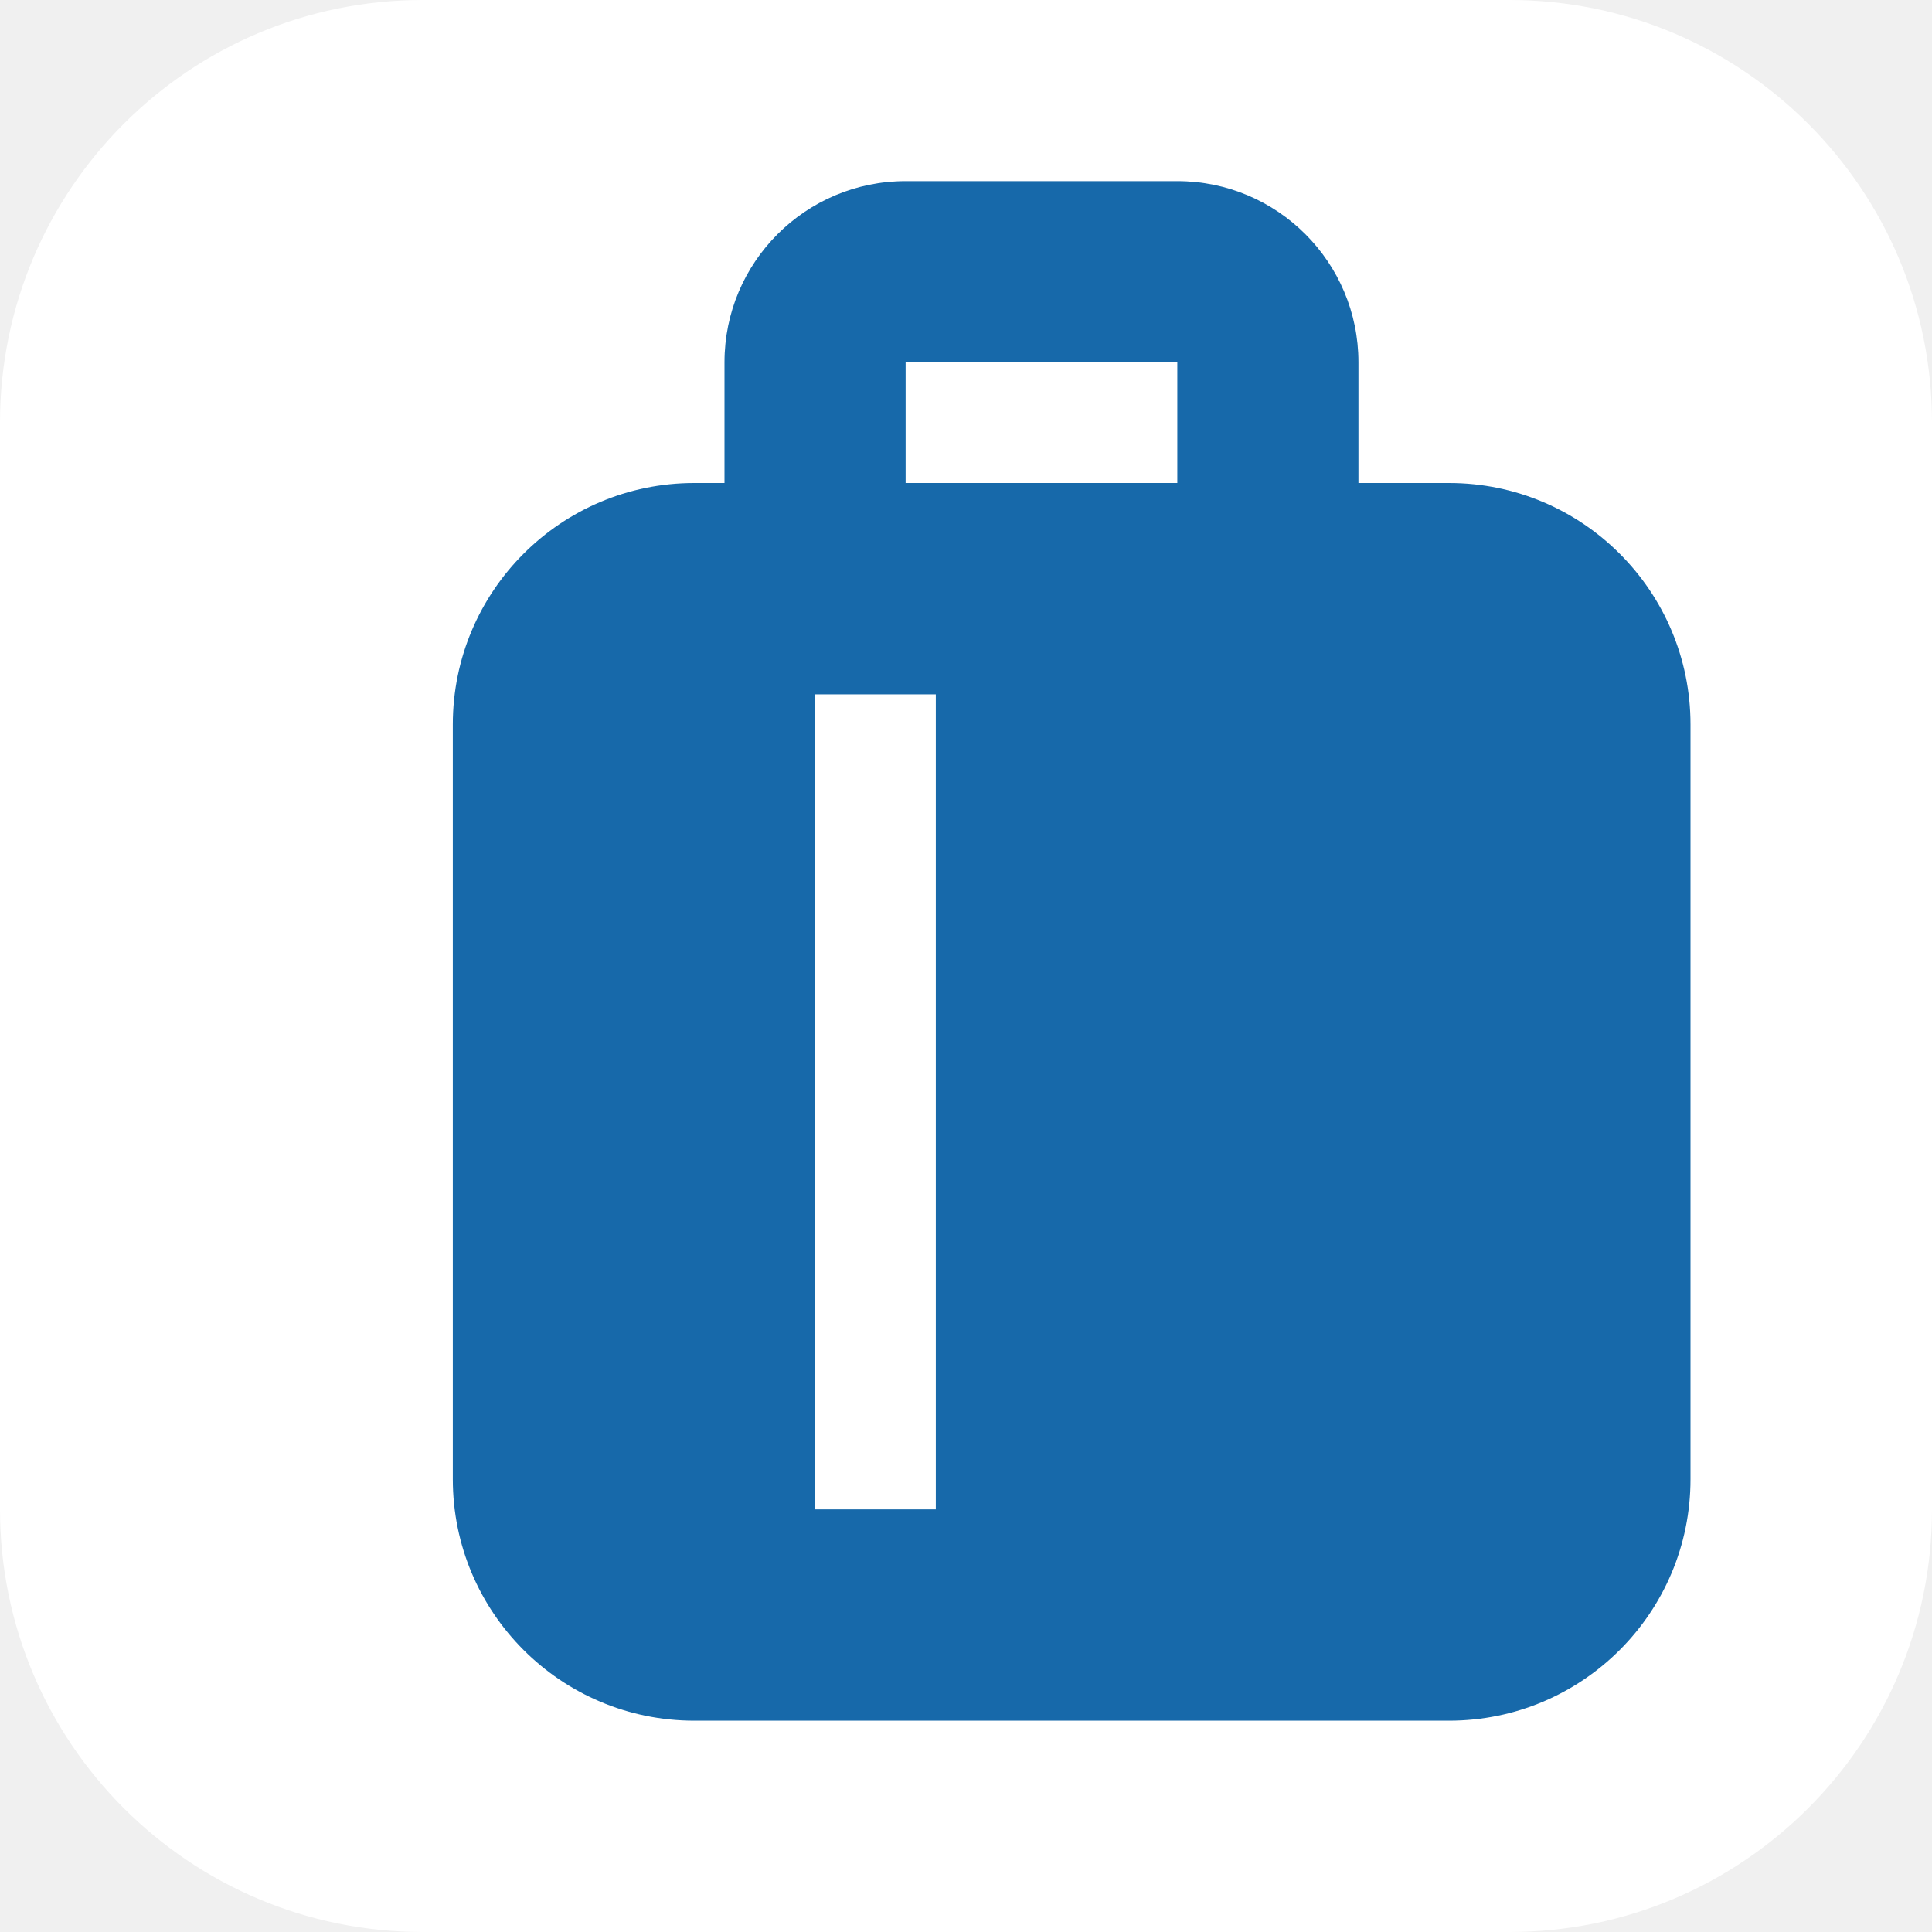
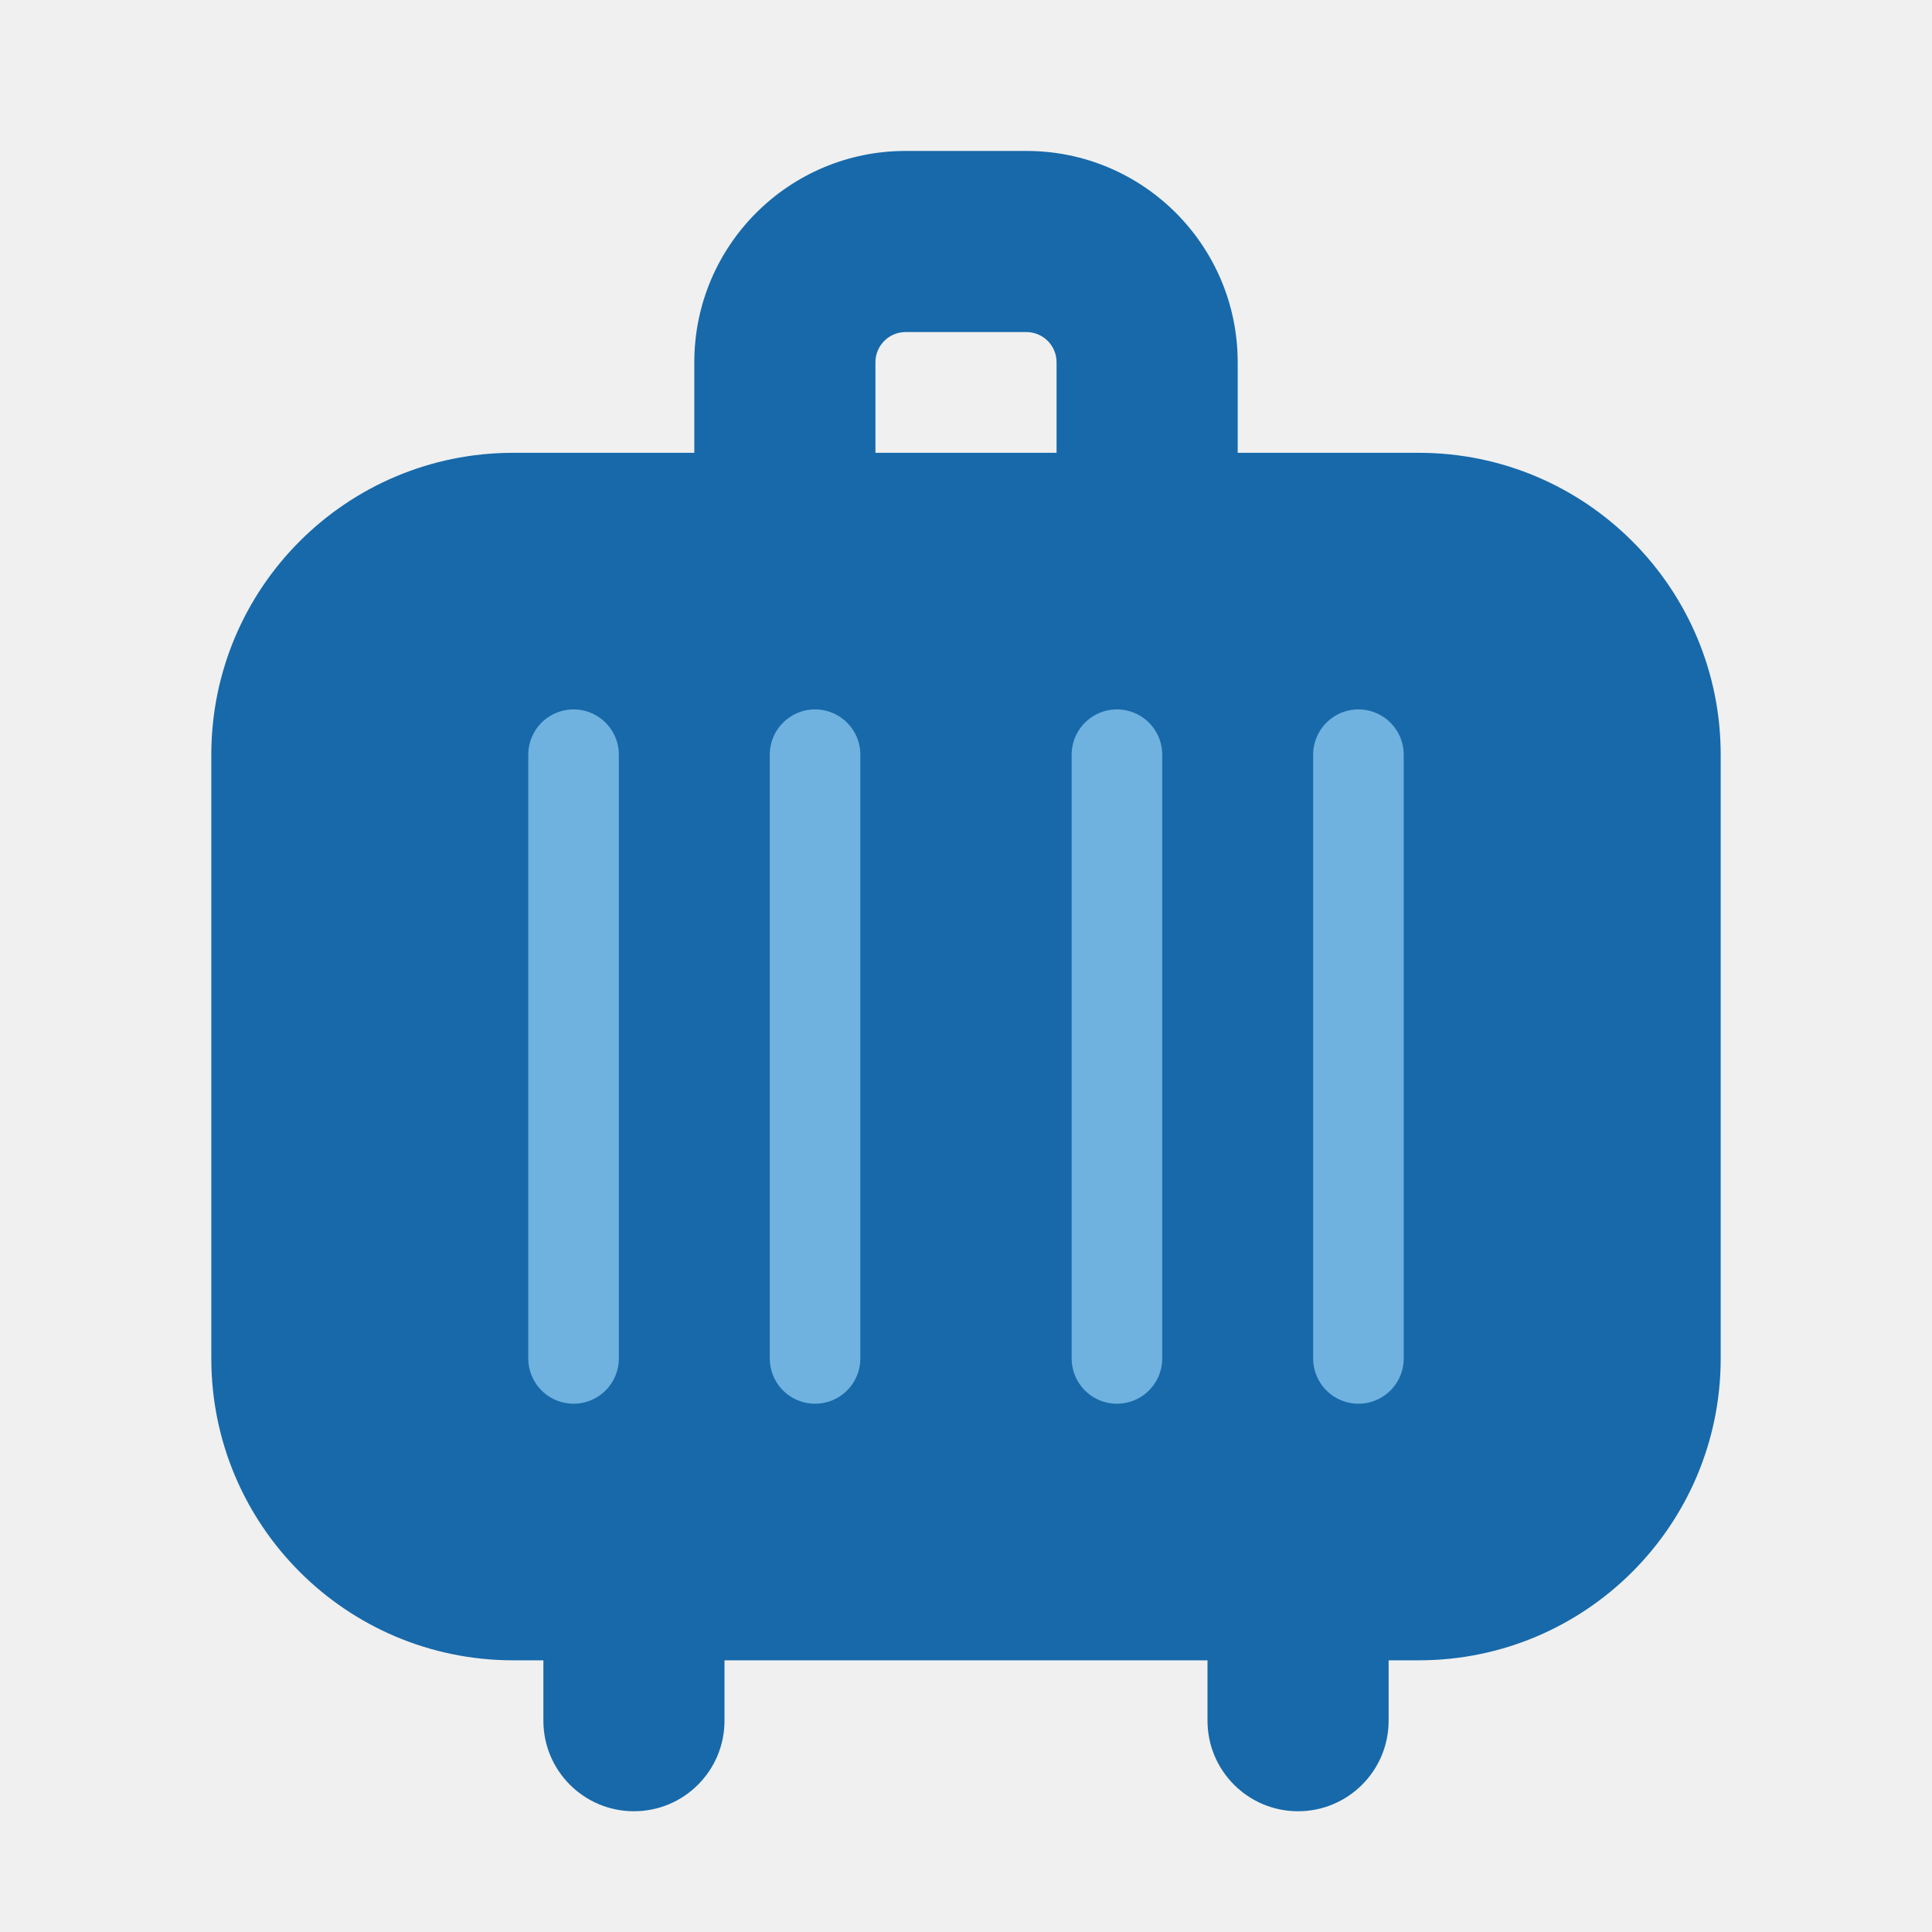
- <svg xmlns="http://www.w3.org/2000/svg" viewBox="0 0 64 64" role="img" aria-label="파란색 여행가방">
-   <rect width="64" height="64" rx="14" fill="#ffffff" />
-   <path fill="#1769aa" d="M24 12a6 6 0 0 1 6-6h9a6 6 0 0 1 6 6v4h3a8 8 0 0 1 8 8v25a8 8 0 0 1-8 8H23a8 8 0 0 1-8-8V24a8 8 0 0 1 8-8h1v-4Zm6 4h9v-4h-9v4Zm-3 7v27h4V23h-4Z" />
+ <svg xmlns="http://www.w3.org/2000/svg" viewBox="0 0 64 64" role="img" aria-label="파란색 바퀴 달린 여행가방">
+   <path fill="#1769aa" d="M23 15v-3a7 7 0 0 1 7-7h4a7 7 0 0 1 7 7v3h6a10 10 0 0 1 10 10v20a10 10 0 0 1-10 10h-1v2a3 3 0 0 1-6 0v-2H24v2a3 3 0 0 1-6 0v-2h-1A10 10 0 0 1 7 45V25a10 10 0 0 1 10-10h6Zm6 0h6v-3a1 1 0 0 0-1-1h-4a1 1 0 0 0-1 1v3Z" />
+   <path fill="none" stroke="#6fb2df" stroke-linecap="round" stroke-width="3" d="M19 25v20M27 25v20M37 25v20M45 25v20" />
</svg>
